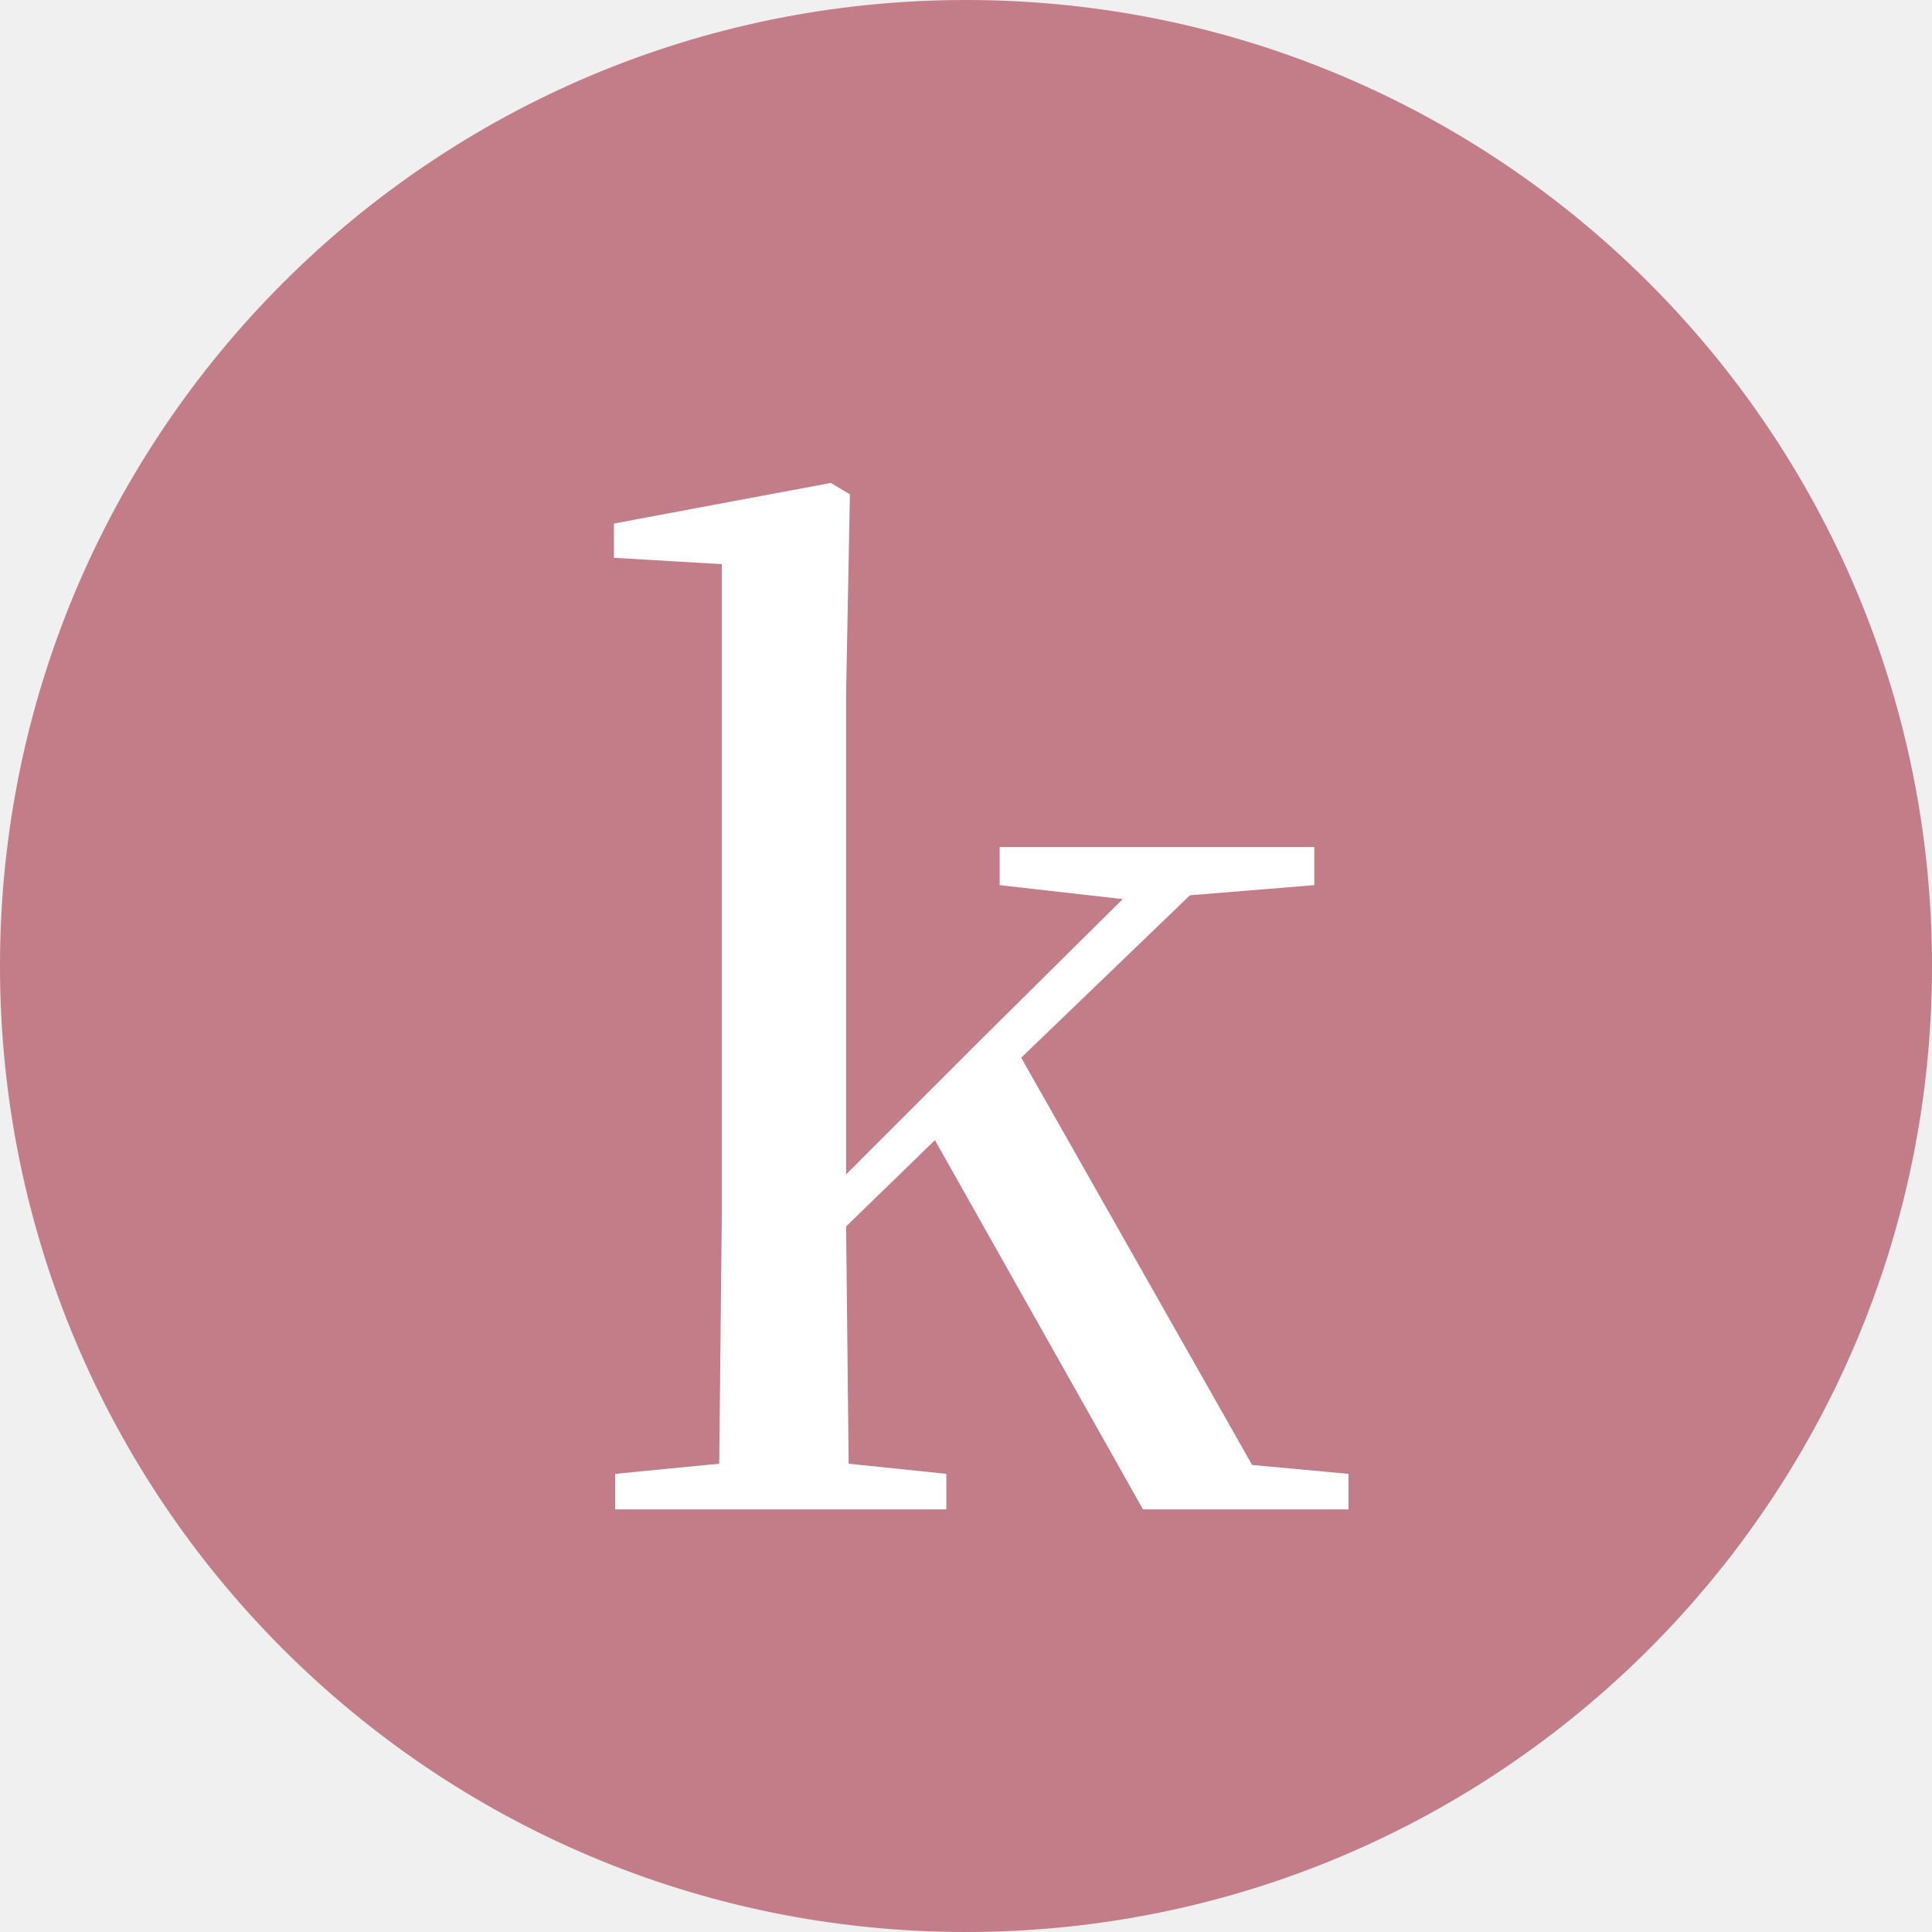
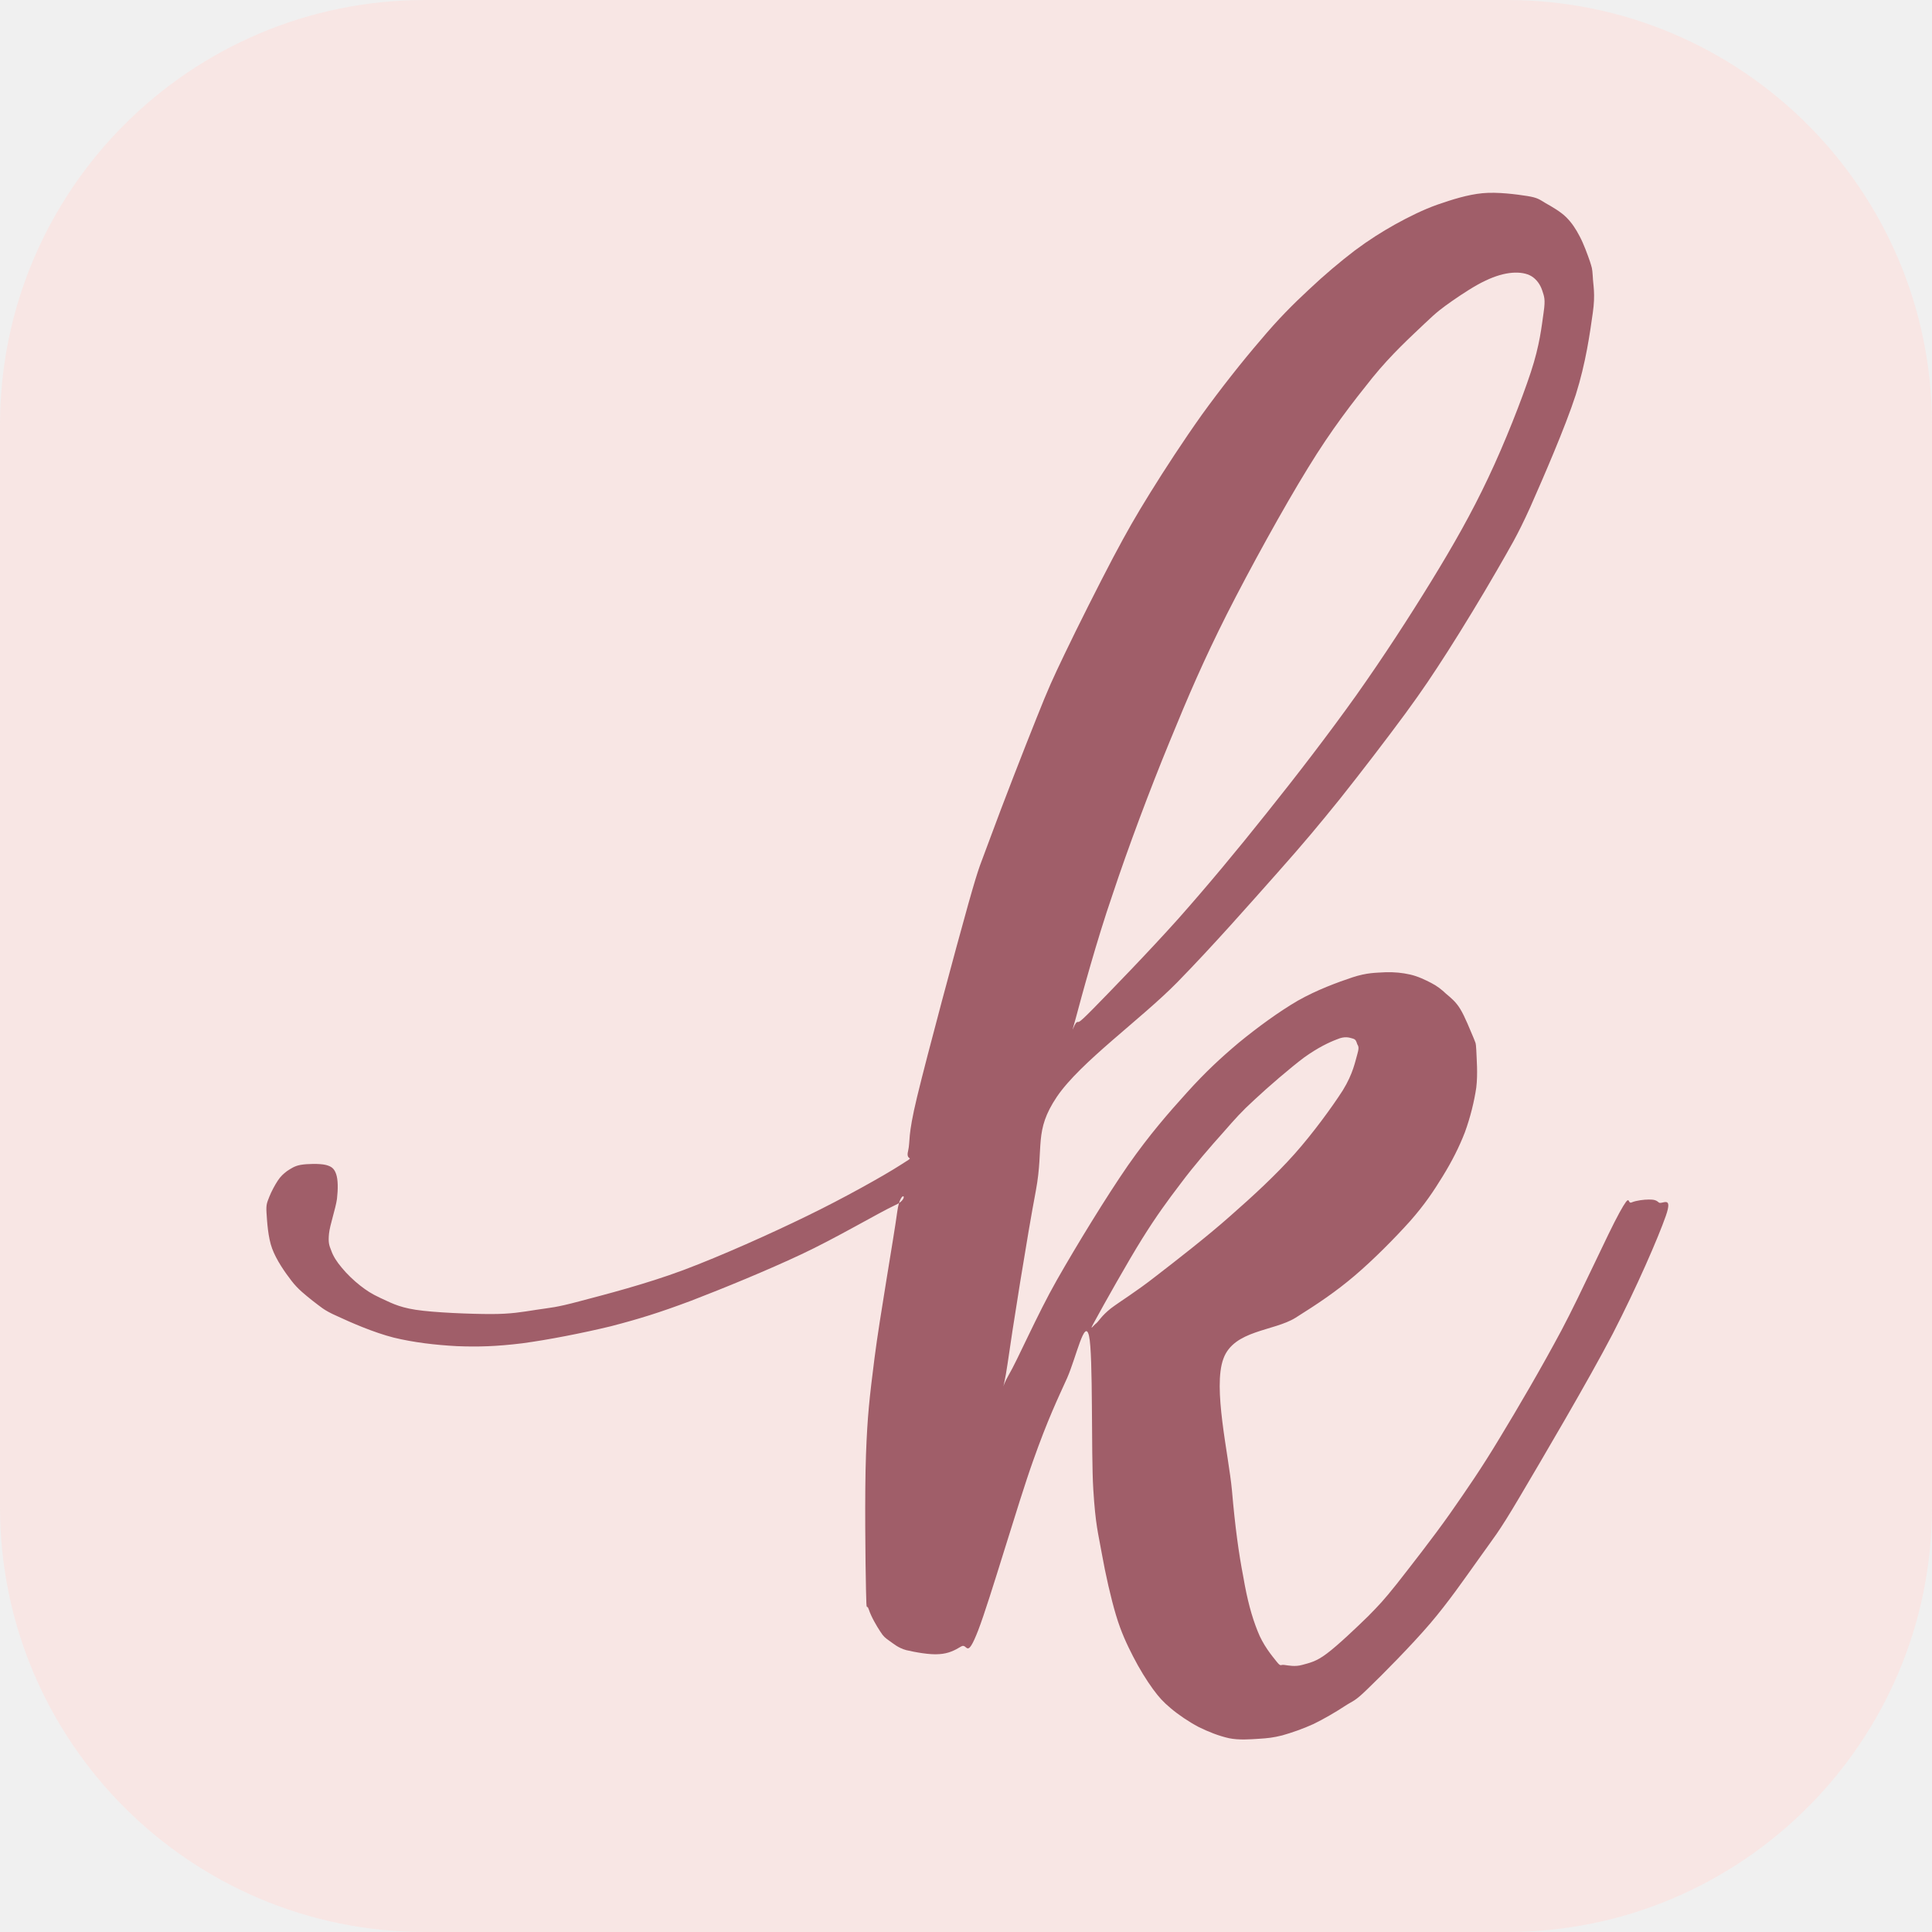
- <svg xmlns="http://www.w3.org/2000/svg" viewBox="0 0 64 64" width="64" height="64">
-   <circle cx="32" cy="32" r="32" fill="#c27d89" />
-   <path transform="translate(18.74 50.00) scale(0.04203 -0.04203)" fill="#ffffff" d="M342 492 439 481 327 370 221 264V644L224 800L209 809L38 777V750L123 745V230L121 36L39 28V0H300V28L223 36L221 223L291 291L455 0H617V28L541 35L359 356L492 484L590 492V522H342Z" />
+ <svg xmlns="http://www.w3.org/2000/svg" viewBox="130.2 139.0 680.0 680.0" width="64" height="64">
+   <rect x="130.2" y="139.0" width="680.0" height="680.0" rx="149.6" fill="#f8e6e4" />
+   <path fill="#a05e69" fill-rule="evenodd" d="M681.5 215.5C679.5 213.5 676.5 211.8 674.2 210.5C672.0 209.2 671.5 208.6 667.8 208.0C664.0 207.4 657.2 206.5 652.0 207.0C646.8 207.5 641.4 209.2 636.2 211.0C631.1 212.8 626.1 215.3 621.2 218.0C616.4 220.7 612.1 223.4 607.0 227.2C601.9 231.1 596.3 235.8 590.8 241.0C585.2 246.2 580.0 251.4 573.8 258.8C567.5 266.1 559.7 276.0 553.2 285.0C546.8 294.0 540.2 304.1 535.0 312.5C529.8 320.9 527.0 325.8 522.0 335.2C517.0 344.7 509.5 359.6 505.0 369.0C500.5 378.4 499.3 381.0 495.0 391.8C490.7 402.5 483.0 422.3 479.0 433.2C475.0 444.2 475.3 442.0 471.0 457.2C466.7 472.5 456.5 510.5 453.0 525.0C449.5 539.5 450.7 540.2 449.8 544.2C448.8 548.2 453.2 545.2 447.2 549.0C441.3 552.8 427.0 560.8 414.2 567.0C401.5 573.2 384.1 581.0 370.8 586.0C357.4 591.0 342.9 594.7 334.2 597.0C325.6 599.3 324.2 599.2 319.0 600.0C313.8 600.8 310.1 601.5 303.0 601.5C295.9 601.5 283.0 601.0 276.5 600.0C270.0 599.0 267.2 597.2 264.0 595.8C260.8 594.3 259.2 593.2 257.0 591.5C254.8 589.8 252.2 587.3 250.5 585.2C248.8 583.2 247.5 581.2 246.8 579.2C246.0 577.2 245.7 576.3 246.0 573.2C246.3 570.2 248.3 564.5 248.8 561.0C249.2 557.5 249.2 554.2 248.5 552.2C247.8 550.2 246.8 549.5 244.8 549.0C242.7 548.5 238.2 548.6 236.0 549.0C233.8 549.4 232.6 550.3 231.2 551.2C229.9 552.2 229.0 553.0 228.0 554.5C227.0 556.0 225.7 558.4 225.0 560.2C224.3 562.1 223.8 562.7 224.0 565.8C224.2 568.8 224.5 574.5 226.0 578.5C227.5 582.5 230.4 586.7 232.8 589.8C235.1 592.8 237.6 594.7 240.2 596.8C242.9 598.8 244.0 600.1 248.8 602.2C253.5 604.4 261.7 608.0 268.8 609.8C275.8 611.5 283.5 612.4 291.0 612.8C298.5 613.1 305.0 612.9 314.0 611.8C323.0 610.6 335.3 608.2 345.2 605.8C355.2 603.2 362.3 601.0 373.5 596.8C384.7 592.5 400.3 586.1 412.2 580.5C424.2 574.9 439.6 565.8 445.2 563.2C450.9 560.8 447.2 556.5 446.0 565.5C444.8 574.5 439.8 602.8 438.0 617.0C436.2 631.2 435.5 637.4 435.0 651.0C434.5 664.6 434.8 689.4 435.0 698.5C435.2 707.6 435.2 703.0 436.0 705.5C436.8 708.0 438.8 711.4 440.0 713.2C441.2 715.1 441.7 715.4 443.2 716.5C444.8 717.6 446.3 719.0 449.2 719.8C452.2 720.5 457.5 721.5 460.8 721.2C464.0 721.0 466.2 719.9 468.5 718.5C470.8 717.1 470.3 723.6 474.5 712.8C478.7 701.9 488.5 668.0 493.8 653.2C499.0 638.5 502.5 631.3 505.8 624.0C509.0 616.7 512.0 602.7 513.5 609.2C515.0 615.8 514.2 650.5 515.0 663.2C515.8 676.0 516.7 678.4 518.0 685.8C519.3 693.1 521.2 701.5 523.0 707.5C524.8 713.5 526.8 717.7 529.0 722.0C531.2 726.3 533.8 730.5 536.0 733.5C538.2 736.5 539.6 738.0 542.2 740.2C544.9 742.5 548.6 745.0 552.0 746.8C555.4 748.5 559.2 750.0 562.8 750.8C566.3 751.5 570.1 751.2 573.2 751.0C576.4 750.8 578.3 750.6 581.5 749.8C584.7 748.9 588.8 747.5 592.5 745.8C596.2 744.0 600.3 741.6 603.5 739.5C606.7 737.4 606.8 738.1 611.8 733.2C616.8 728.4 627.0 718.1 633.5 710.5C640.0 702.9 645.5 694.9 650.8 687.5C656.0 680.1 657.2 679.2 665.0 666.0C672.8 652.8 689.2 625.0 697.8 608.5C706.3 592.0 713.8 574.7 716.5 567.0C719.2 559.3 715.0 563.2 714.0 562.2C713.0 561.3 712.1 561.2 710.5 561.2C708.9 561.2 706.2 561.5 704.5 562.2C702.8 563.0 704.4 558.2 700.2 565.8C696.1 573.2 686.8 594.0 679.8 607.2C672.7 620.5 664.5 634.5 658.0 645.2C651.5 656.0 646.5 663.2 640.5 671.8C634.5 680.3 626.5 690.5 621.8 696.5C617.0 702.5 615.8 703.7 611.8 707.8C607.7 711.8 601.1 718.1 597.2 721.0C593.4 723.9 591.0 724.3 588.5 725.0C586.0 725.7 583.8 725.2 582.2 725.0C580.8 724.8 581.1 725.8 579.5 723.8C577.9 721.8 574.7 718.0 572.8 713.0C570.8 708.0 569.2 702.2 567.8 694.0C566.2 685.8 564.9 676.3 563.8 663.5C562.6 650.7 557.0 627.4 560.8 617.2C564.5 607.1 578.5 607.6 586.2 602.8C594.0 597.9 600.3 593.7 607.0 588.0C613.7 582.3 621.3 574.6 626.5 568.8C631.7 562.9 634.8 558.2 638.0 553.0C641.2 547.8 643.8 542.7 645.8 537.5C647.7 532.3 649.1 526.6 649.8 521.8C650.4 516.9 649.9 511.4 649.8 508.5C649.6 505.6 649.7 506.6 648.8 504.2C647.8 501.9 645.8 496.8 644.2 494.2C642.7 491.7 641.0 490.3 639.2 488.8C637.5 487.2 636.1 486.1 634.0 485.0C631.9 483.9 629.2 482.6 626.5 482.0C623.8 481.4 621.1 481.1 617.8 481.2C614.4 481.4 611.4 481.3 606.2 483.0C601.1 484.7 593.7 487.4 587.0 491.2C580.3 495.1 572.8 500.6 566.2 506.0C559.8 511.4 554.5 516.3 548.0 523.5C541.5 530.7 534.9 538.2 527.2 549.2C519.6 560.2 509.2 577.2 502.2 589.5C495.2 601.8 488.2 618.0 485.2 623.0C482.3 628.0 483.2 630.1 484.8 619.2C486.3 608.4 491.8 573.7 494.8 558.0C497.7 542.3 494.0 537.2 502.2 525.0C510.5 512.8 531.6 497.9 544.5 484.8C557.4 471.6 570.2 457.0 579.8 446.2C589.3 435.5 594.2 429.6 601.8 420.2C609.2 410.9 618.4 398.9 624.8 390.2C631.1 381.6 634.4 376.6 639.8 368.2C645.1 359.9 651.9 348.7 656.8 340.2C661.6 331.8 664.1 327.9 668.8 317.5C673.4 307.1 681.1 289.4 684.8 278.0C688.4 266.6 689.8 256.2 690.8 249.2C691.8 242.3 690.9 239.3 690.8 236.2C690.6 233.2 690.5 233.3 689.8 231.0C689.0 228.7 687.6 224.8 686.2 222.2C684.9 219.7 683.5 217.5 681.5 215.5ZM606.2 504.5C607.4 504.8 607.5 505.4 607.8 506.2C608.0 507.1 608.8 507.0 608.0 509.8C607.2 512.5 606.5 516.8 602.8 522.8C599.0 528.7 592.3 537.9 585.8 545.2C579.2 552.6 571.4 559.8 563.2 567.0C555.1 574.2 544.0 582.8 537.0 588.2C530.0 593.7 524.8 596.8 521.2 599.5C517.8 602.2 516.9 604.1 516.0 604.8C515.1 605.4 513.0 608.5 515.8 603.5C518.5 598.5 527.2 583.0 532.2 575.0C537.2 567.0 541.0 561.8 545.8 555.5C550.5 549.2 556.4 542.4 560.8 537.5C565.1 532.6 567.0 530.4 571.8 526.0C576.5 521.6 584.4 514.8 589.2 511.2C594.1 507.7 597.9 505.9 600.8 504.8C603.6 503.6 605.1 504.2 606.2 504.5ZM669.2 236.2C671.0 237.3 672.3 239.1 673.0 241.2C673.7 243.4 674.2 244.2 673.5 249.0C672.8 253.8 672.2 260.3 669.0 270.0C665.8 279.7 659.8 295.0 654.0 307.2C648.2 319.5 641.8 330.8 634.0 343.5C626.2 356.2 617.2 370.1 607.5 383.8C597.8 397.4 586.5 412.1 576.0 425.2C565.5 438.4 555.0 451.0 544.8 462.5C534.5 474.0 520.7 488.2 514.8 494.2C508.8 500.3 510.2 498.2 509.2 498.8C508.2 499.3 506.7 505.0 508.8 497.5C510.8 490.0 516.2 470.0 521.8 453.8C527.2 437.5 535.0 416.7 541.8 400.2C548.5 383.8 553.9 371.3 562.0 355.2C570.1 339.2 582.0 317.6 590.5 303.8C599.0 289.9 606.4 280.5 613.2 272.0C620.1 263.5 626.8 257.5 631.5 253.0C636.2 248.5 637.7 247.5 641.2 245.0C644.8 242.5 649.5 239.4 653.0 237.8C656.5 236.1 659.8 235.2 662.5 235.0C665.2 234.8 667.5 235.2 669.2 236.2Z" />
</svg>
